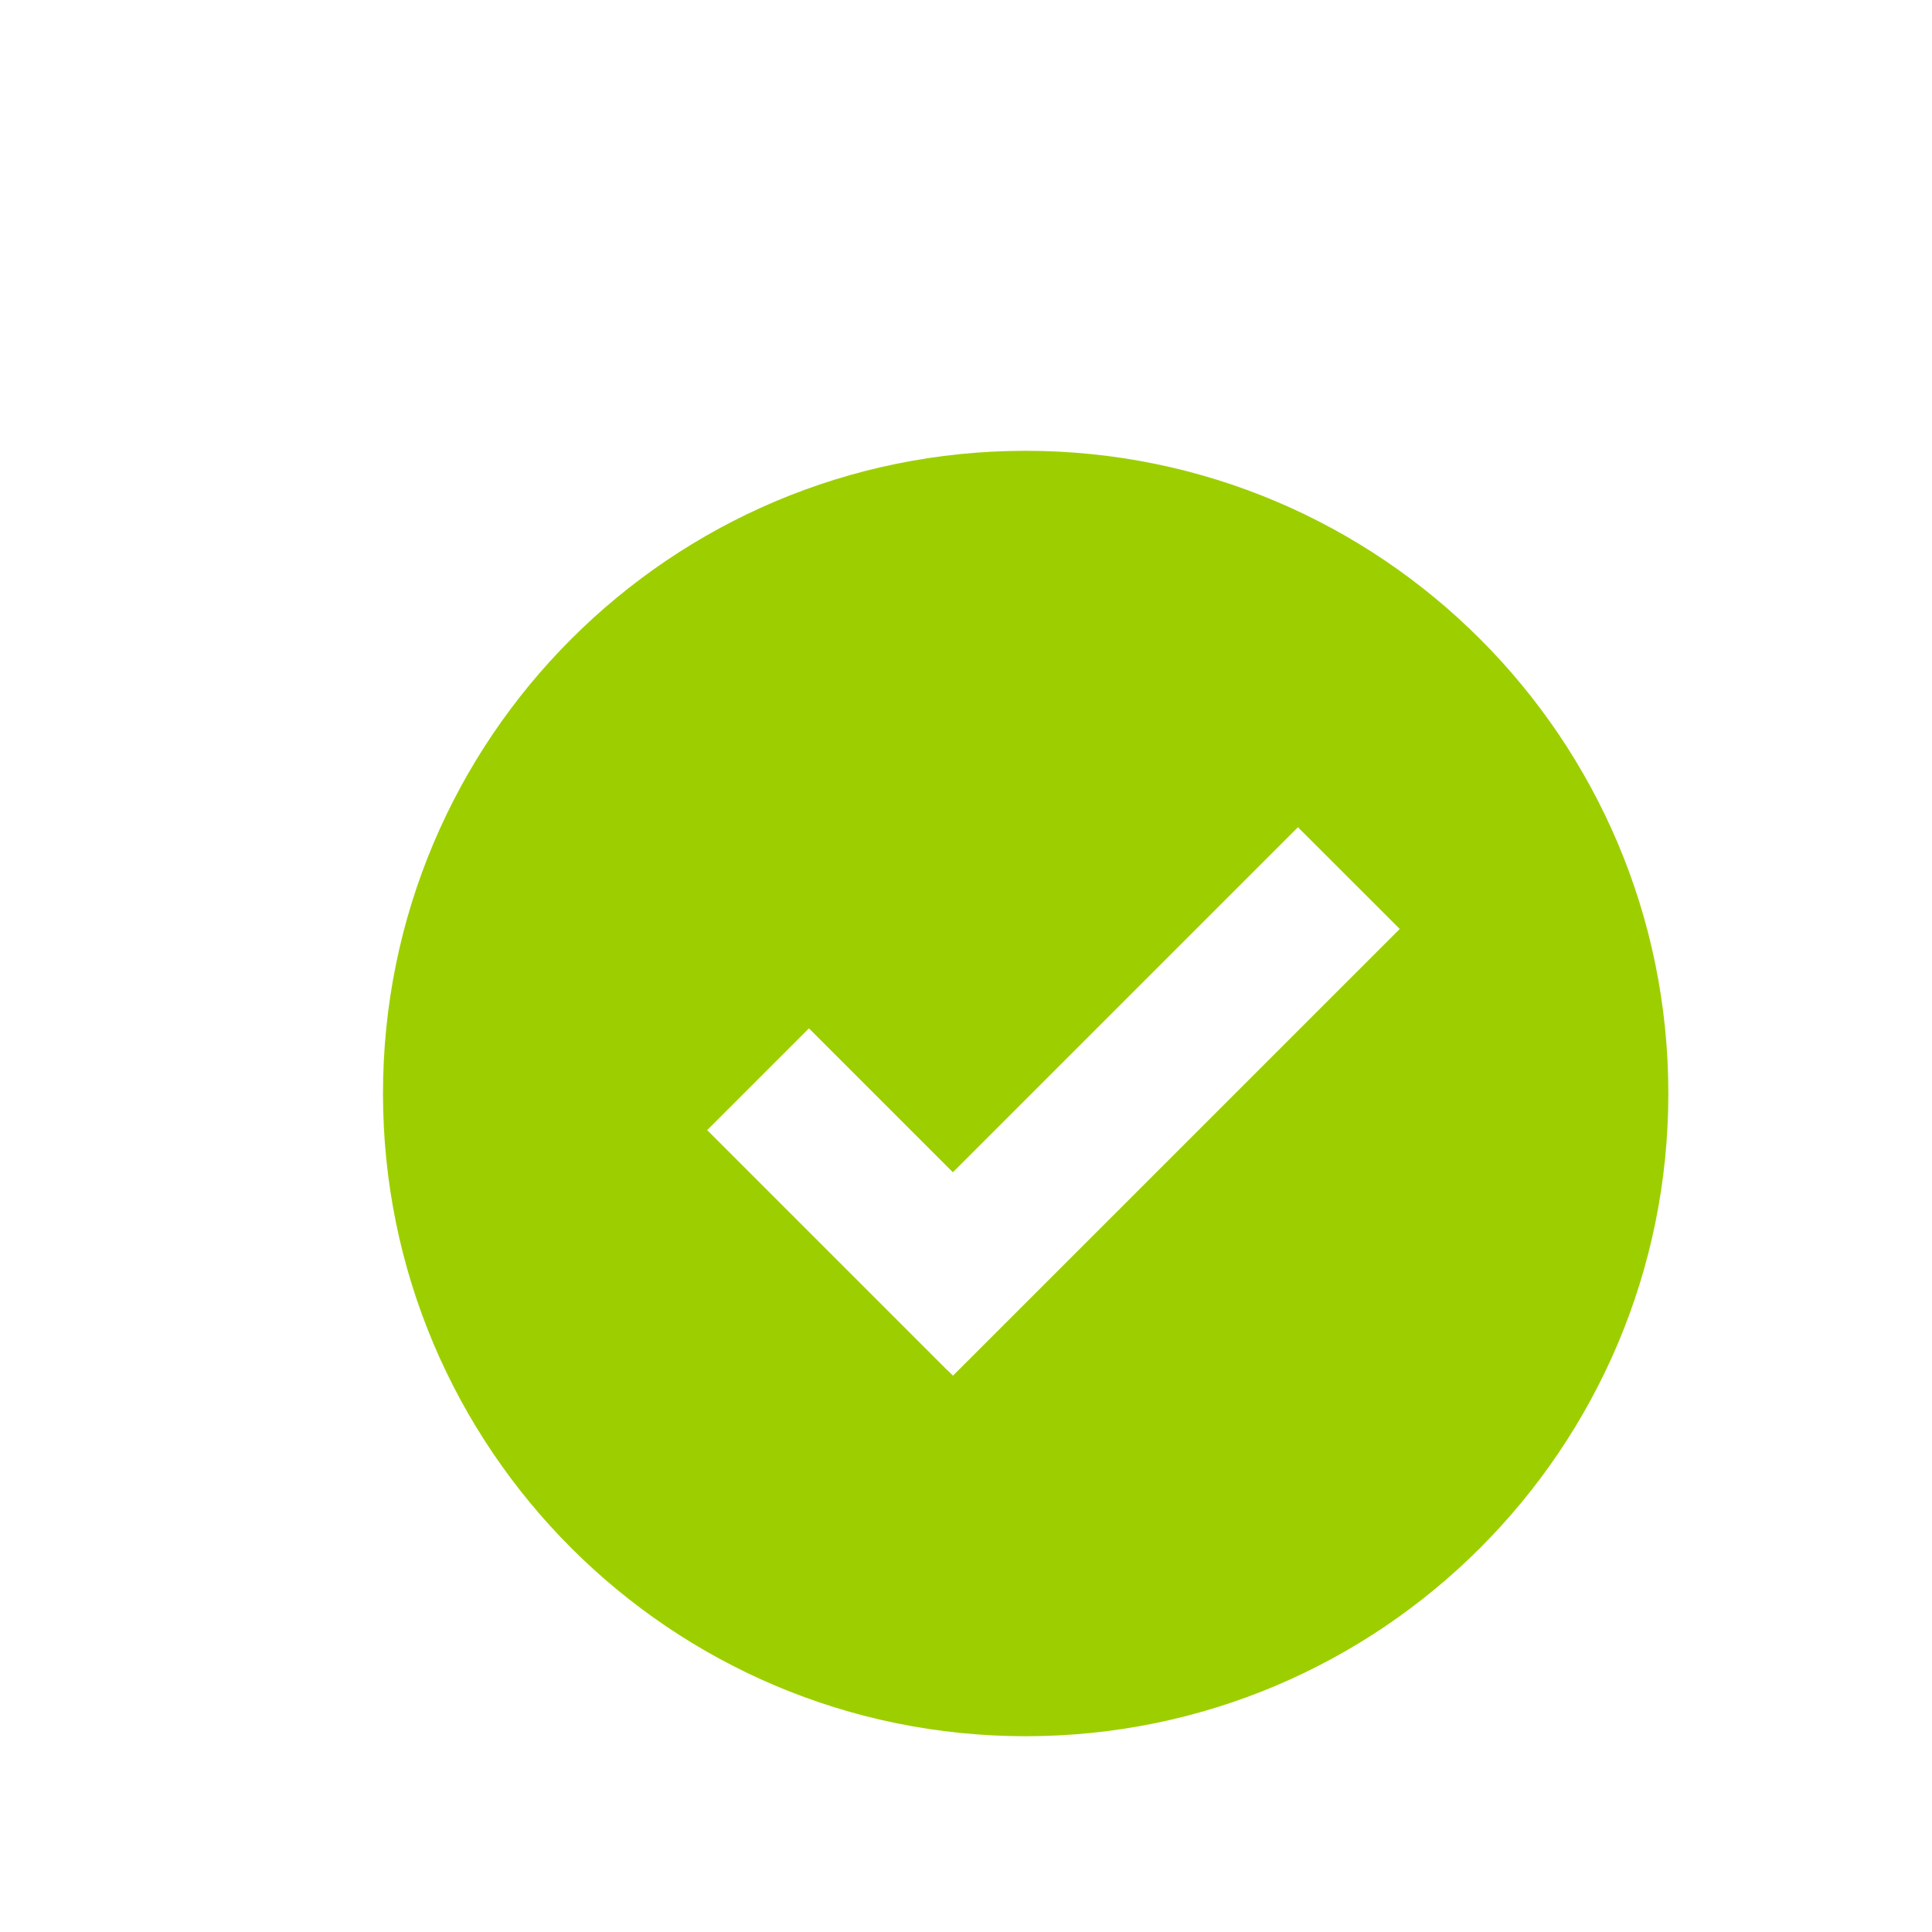
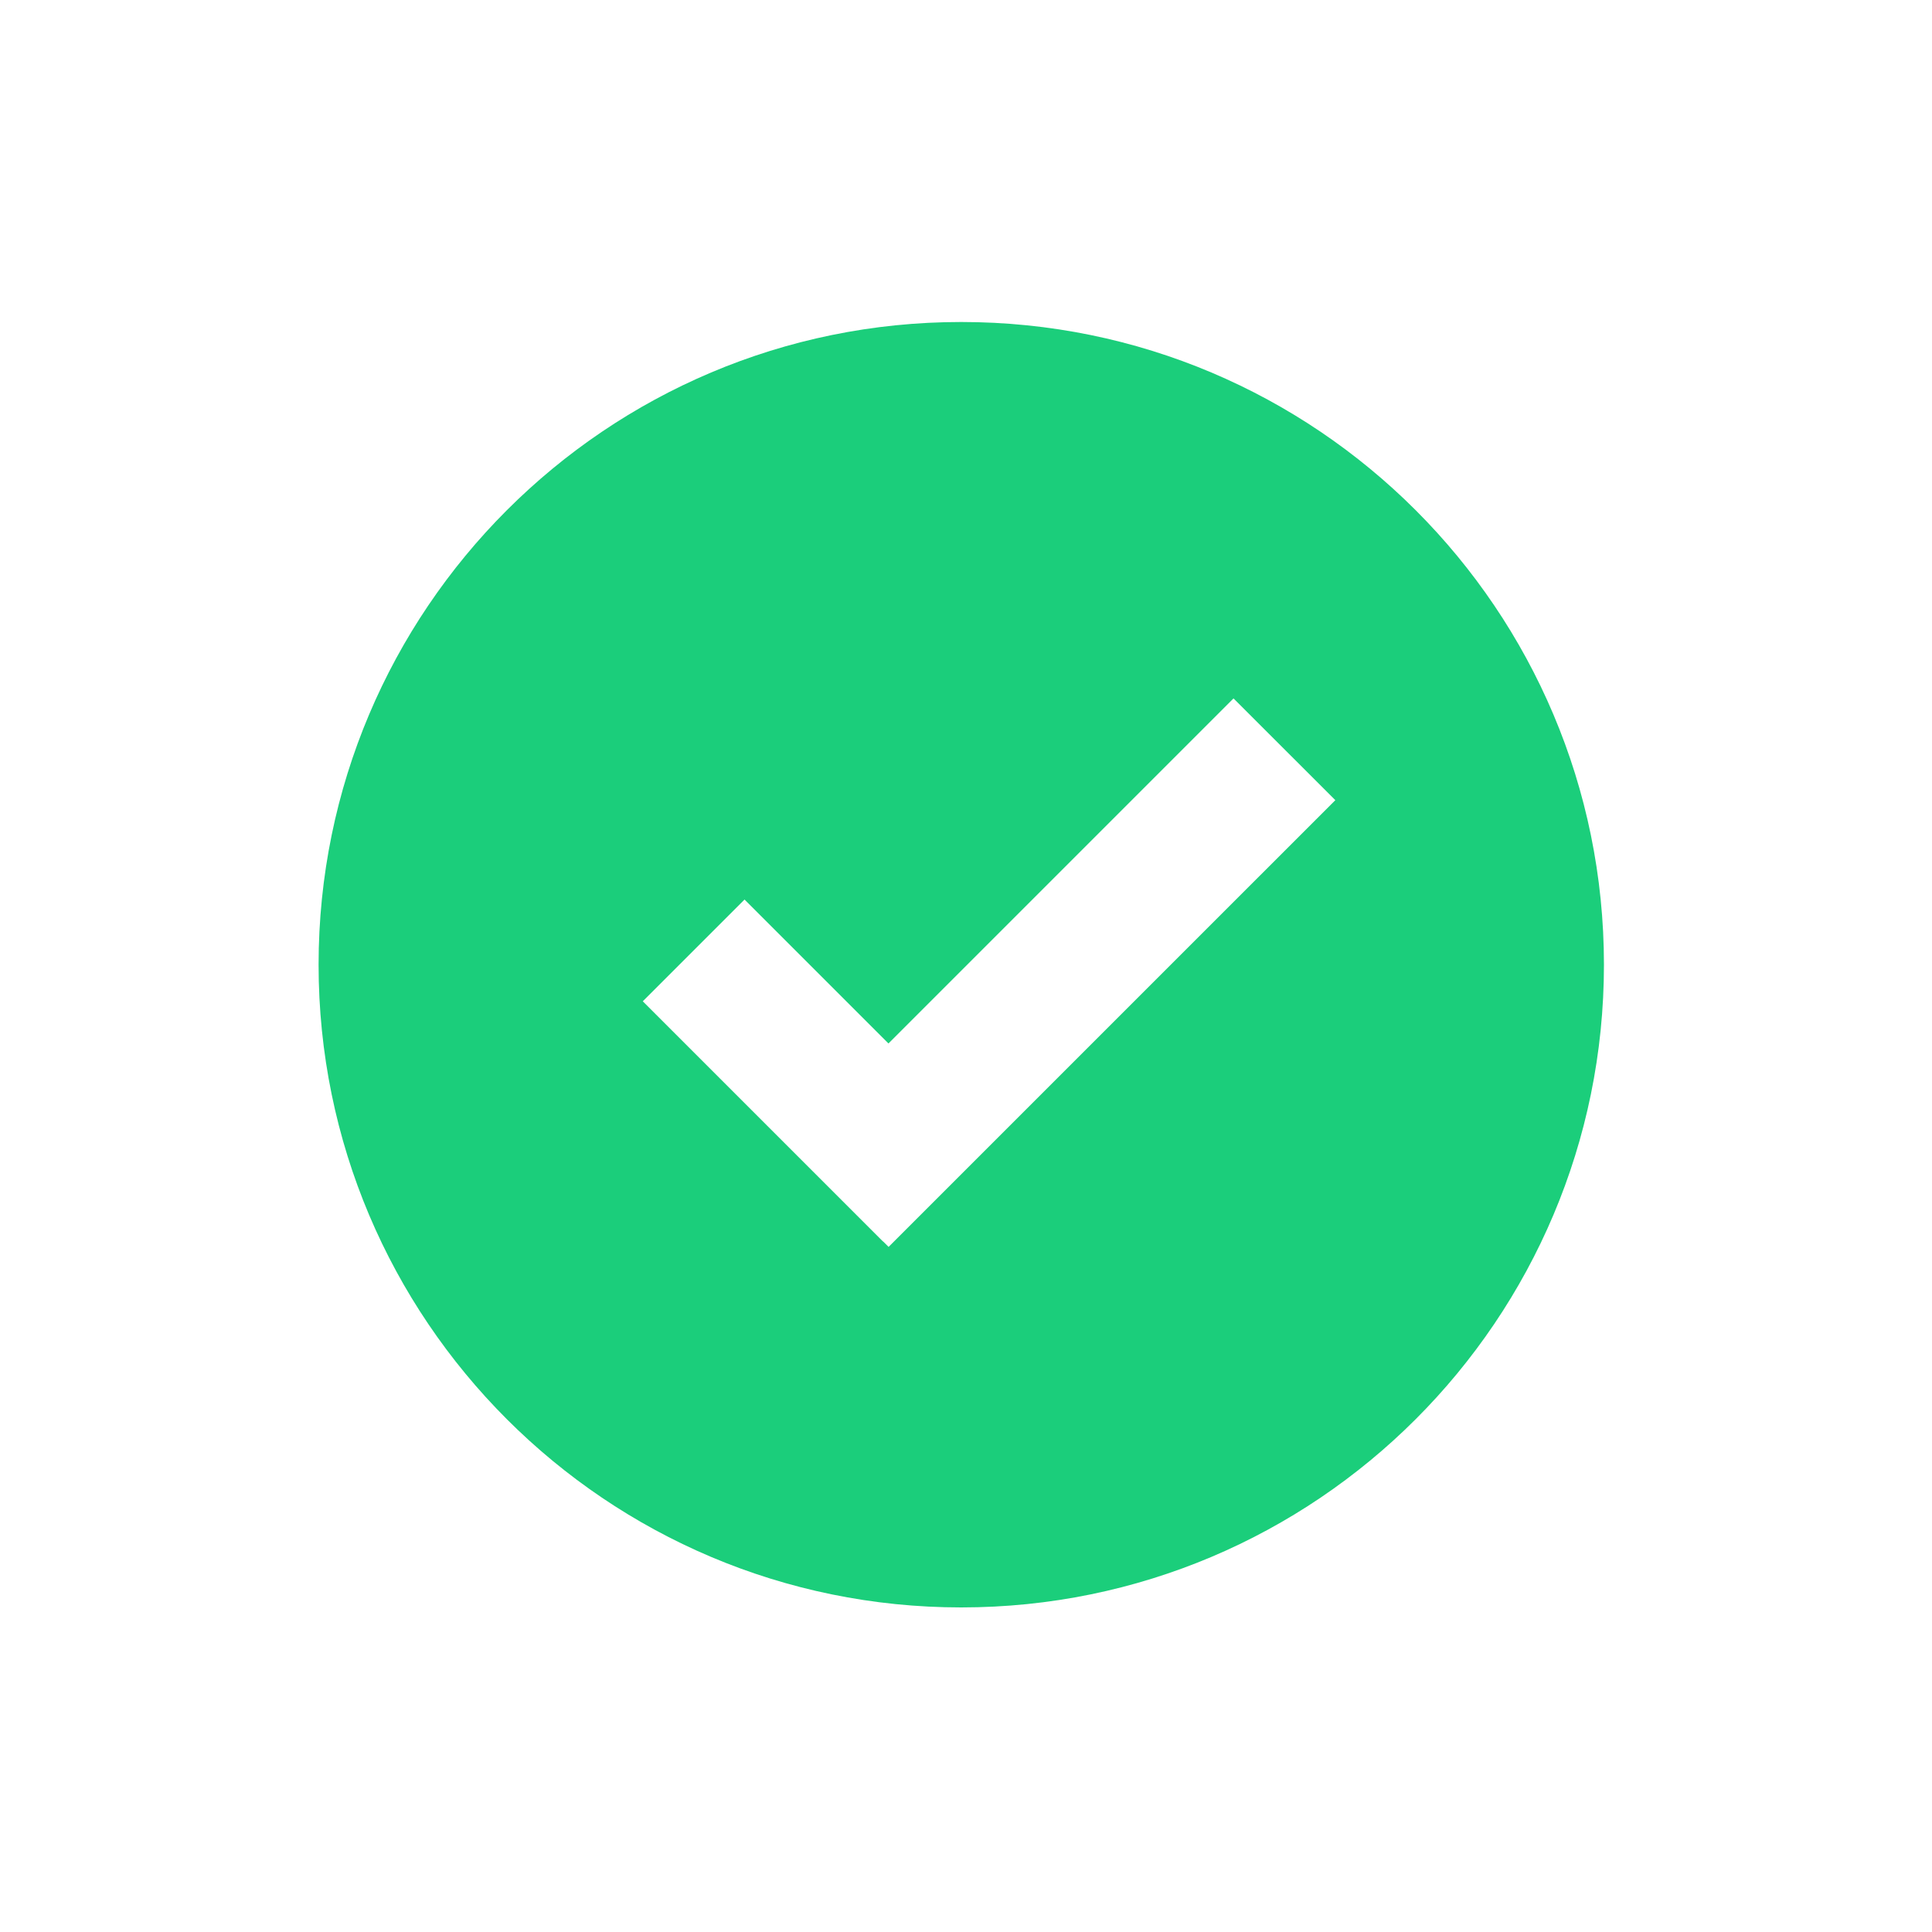
- <svg xmlns="http://www.w3.org/2000/svg" width="30" height="30" viewBox="-1 -2 30 30" fill="none">
-   <path fill-rule="evenodd" clip-rule="evenodd" d="M13.796 16.203L11.561 13.968L9.981 15.548L13.71 19.277L13.712 19.276L13.798 19.361L20.735 12.425L19.154 10.845L13.796 16.203ZM14.926 24.96C9.415 24.96 4.947 20.492 4.947 14.98C4.947 9.468 9.415 5 14.926 5C20.438 5 24.906 9.468 24.906 14.98C24.906 20.492 20.438 24.96 14.926 24.96Z" fill="#9DCF00" />
+ <svg xmlns="http://www.w3.org/2000/svg" width="30" height="30" viewBox="0 0 30 30" fill="none">
+   <path fill-rule="evenodd" clip-rule="evenodd" d="M13.796 16.203L11.561 13.968L9.981 15.548L13.71 19.277L13.712 19.276L13.798 19.362L20.735 12.425L19.154 10.845L13.796 16.203ZM14.926 24.96C9.415 24.96 4.947 20.492 4.947 14.98C4.947 9.468 9.415 5 14.926 5C20.438 5 24.906 9.468 24.906 14.98C24.906 20.492 20.438 24.96 14.926 24.96Z" fill="#1BCE7B" />
</svg>
